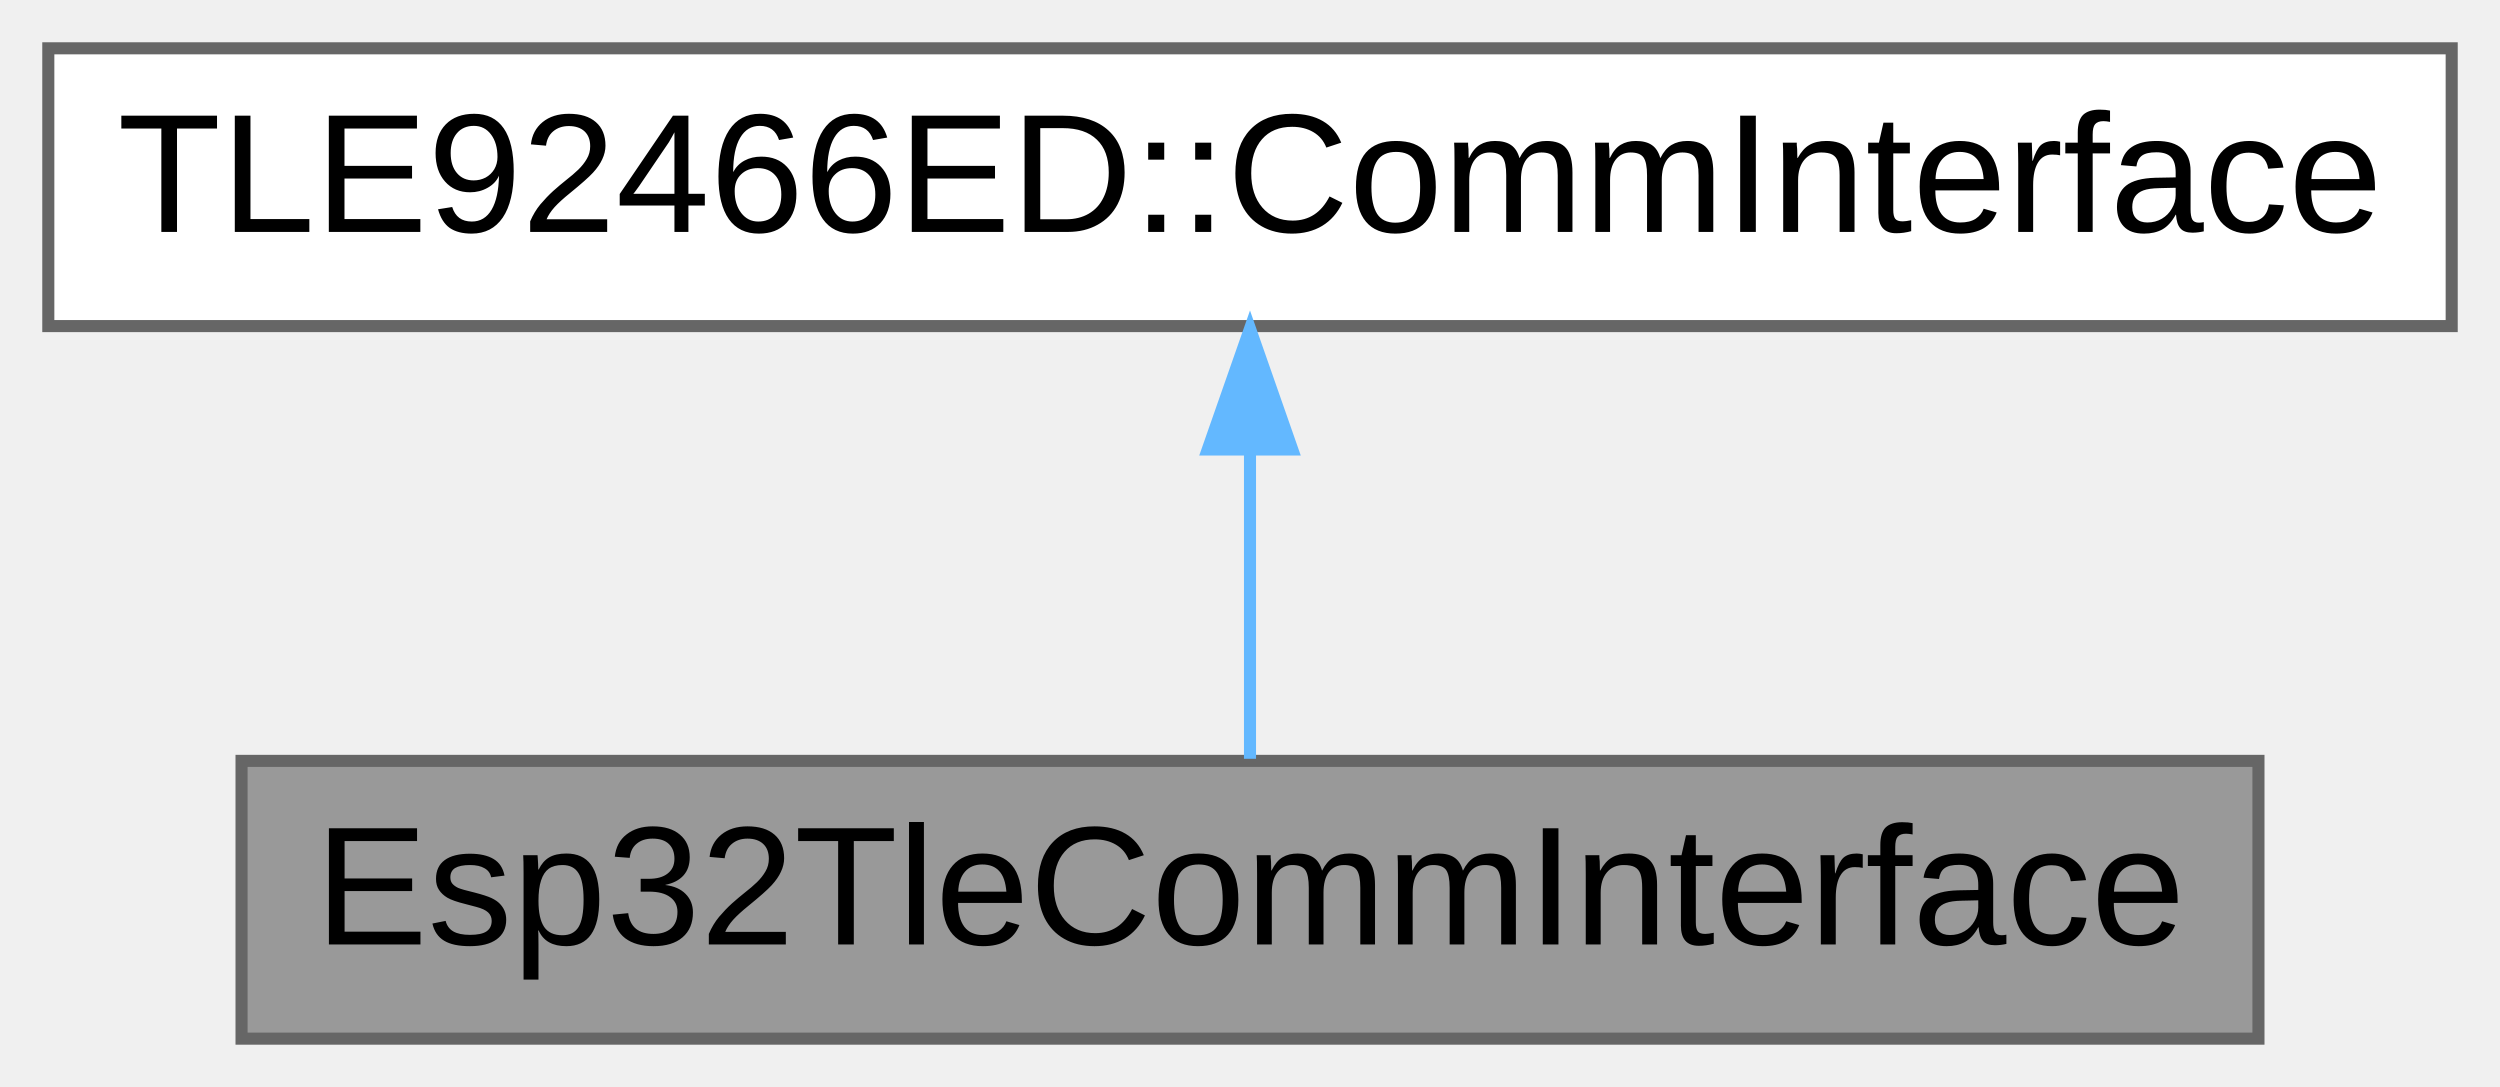
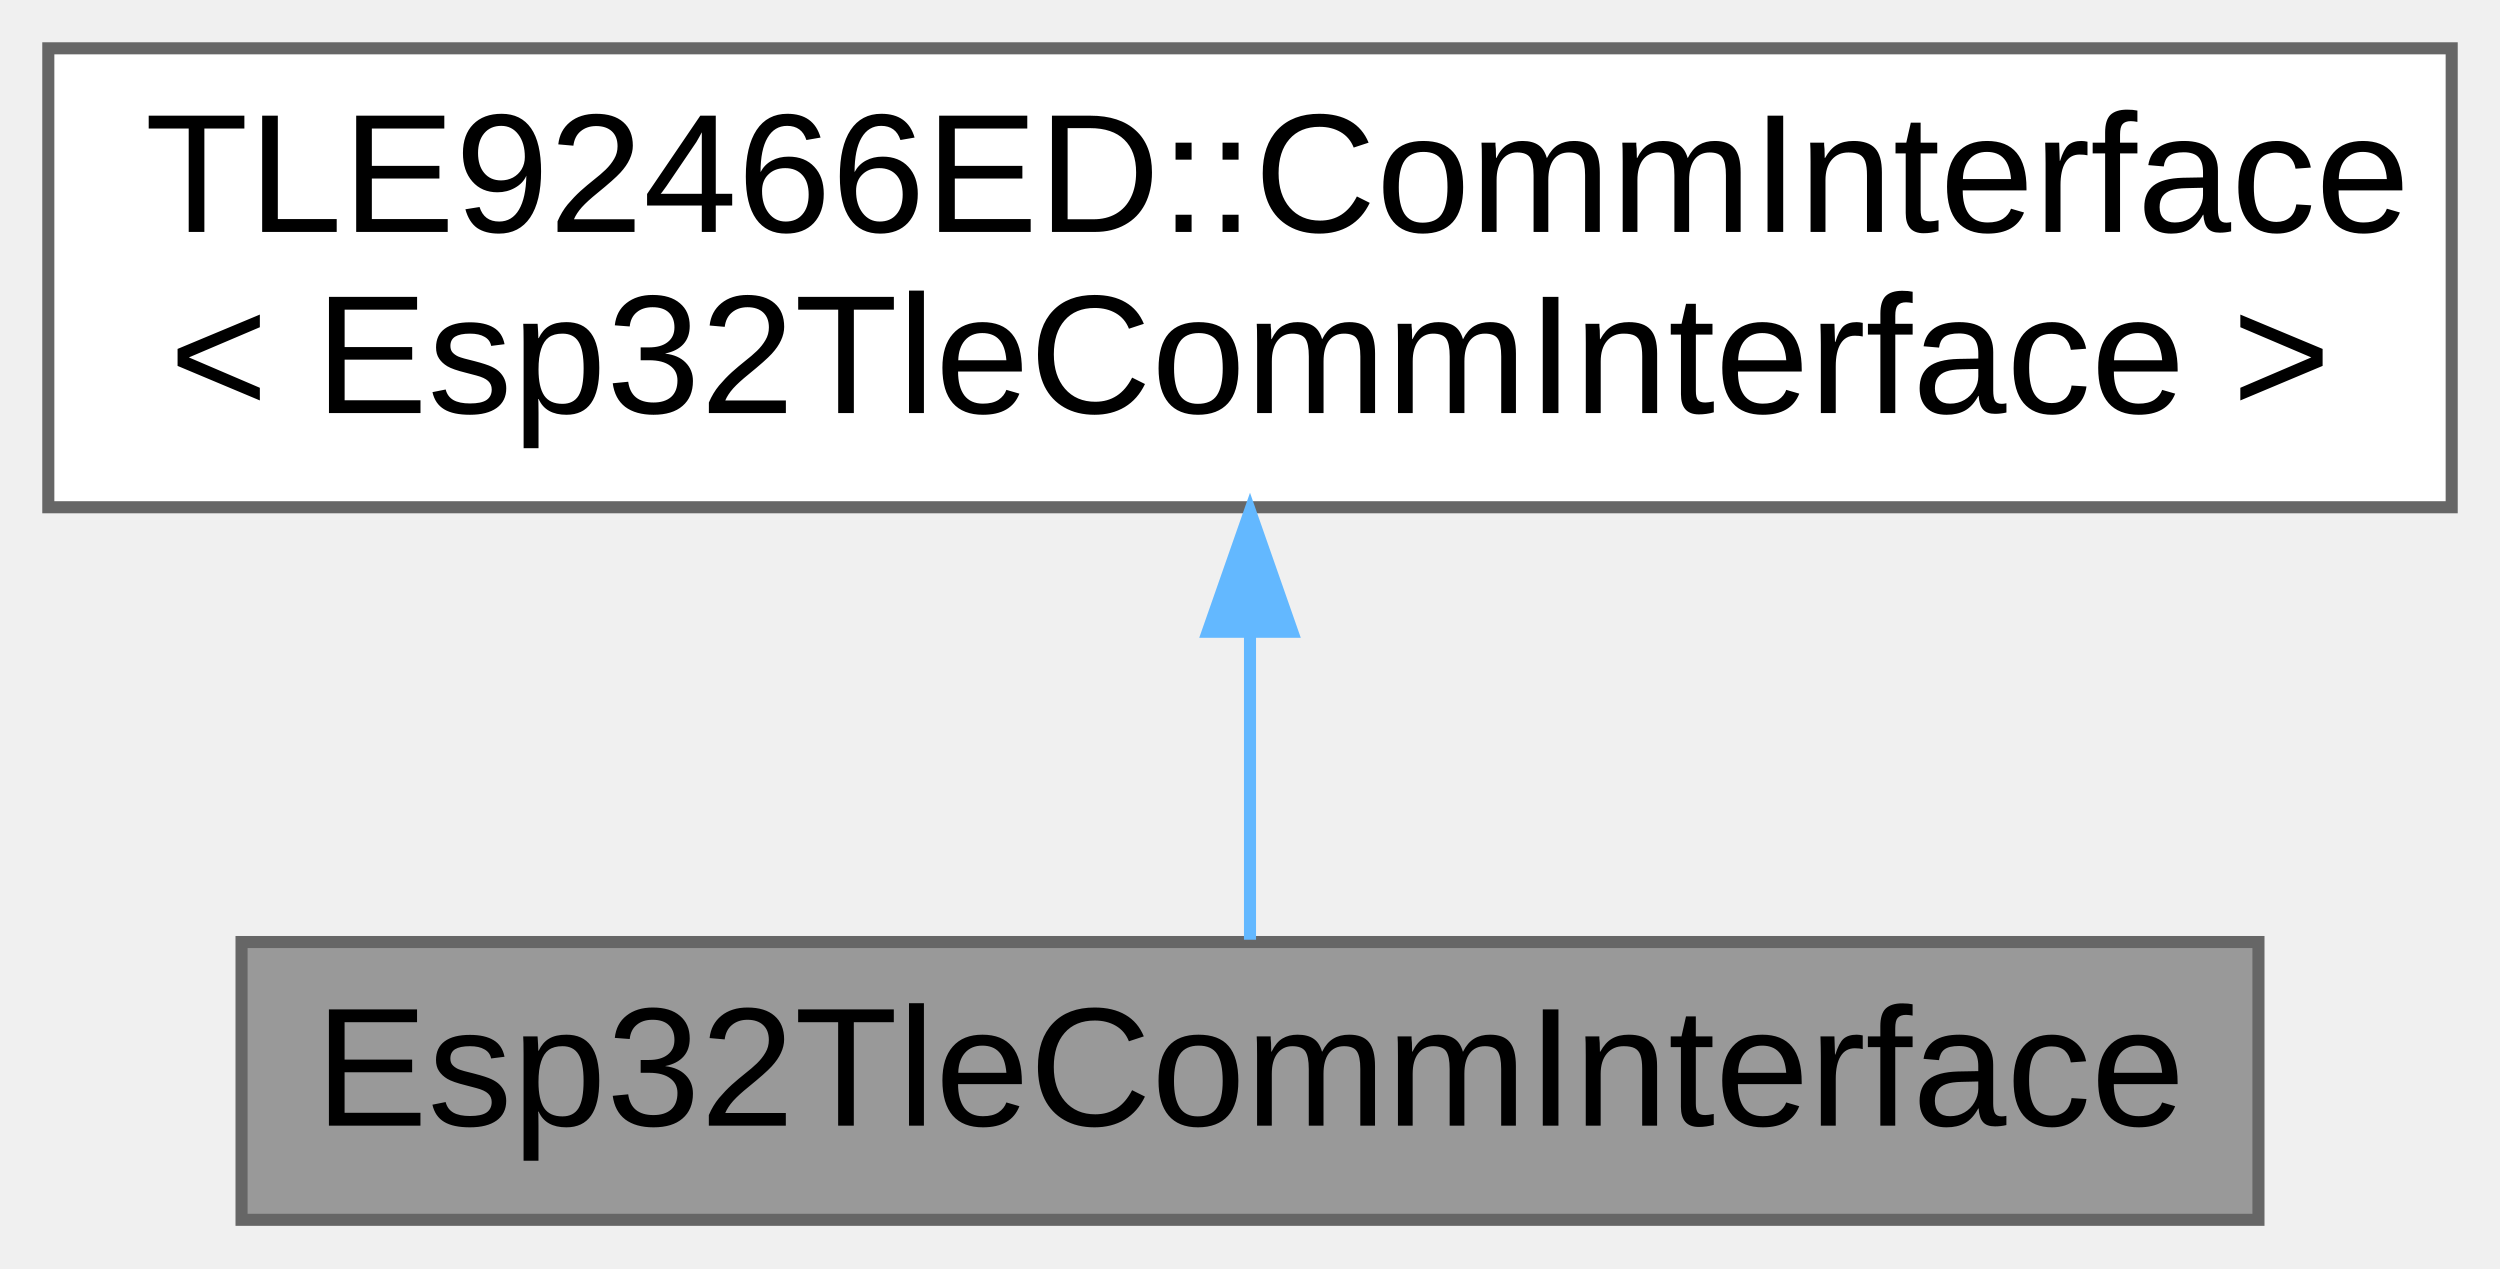
- <svg xmlns="http://www.w3.org/2000/svg" xmlns:xlink="http://www.w3.org/1999/xlink" width="207pt" height="90pt" viewBox="0.00 0.00 207.00 90.00">
-   <g id="graph0" class="graph" transform="scale(1 1) rotate(0) translate(4 86)">
+ <svg xmlns="http://www.w3.org/2000/svg" xmlns:xlink="http://www.w3.org/1999/xlink" width="207pt" height="105pt" viewBox="0.00 0.00 207.00 105.00">
+   <g id="graph0" class="graph" transform="scale(1 1) rotate(0) translate(4 101)">
    <g id="Node000001" class="node">
      <g id="a_Node000001">
        <a xlink:title="ESP32 implementation of the TLE92466ED CommInterface.">
          <polygon fill="#999999" stroke="#666666" points="183,-23 16,-23 16,0 183,0 183,-23" />
          <text text-anchor="middle" x="99.5" y="-7.8" font-family="Arial" font-size="14.00">Esp32TleCommInterface</text>
        </a>
      </g>
    </g>
    <g id="Node000002" class="node">
      <g id="a_Node000002">
        <a xlink:title=" ">
-           <polygon fill="white" stroke="#666666" points="199,-82 0,-82 0,-59 199,-59 199,-82" />
-           <text text-anchor="middle" x="99.5" y="-66.8" font-family="Arial" font-size="14.00">TLE92466ED::CommInterface</text>
+           <polygon fill="white" stroke="#666666" points="199,-97 0,-97 0,-59 199,-59 199,-97" />
+           <text text-anchor="start" x="8" y="-81.8" font-family="Arial" font-size="14.00">TLE92466ED::CommInterface</text>
+           <text text-anchor="middle" x="99.5" y="-66.8" font-family="Arial" font-size="14.00">&lt; Esp32TleCommInterface &gt;</text>
        </a>
      </g>
    </g>
    <g id="edge1_Node000001_Node000002" class="edge">
      <g id="a_edge1_Node000001_Node000002">
        <a xlink:title=" ">
-           <path fill="none" stroke="#63b8ff" d="M99.5,-48.63C99.5,-39.99 99.5,-30.33 99.5,-23.17" />
-           <polygon fill="#63b8ff" stroke="#63b8ff" points="96,-48.78 99.5,-58.78 103,-48.78 96,-48.78" />
+           <path fill="none" stroke="#63b8ff" d="M99.5,-48.49C99.5,-39.5 99.5,-30.12 99.5,-23.19" />
+           <polygon fill="#63b8ff" stroke="#63b8ff" points="96,-48.69 99.5,-58.69 103,-48.69 96,-48.69" />
        </a>
      </g>
    </g>
  </g>
</svg>
